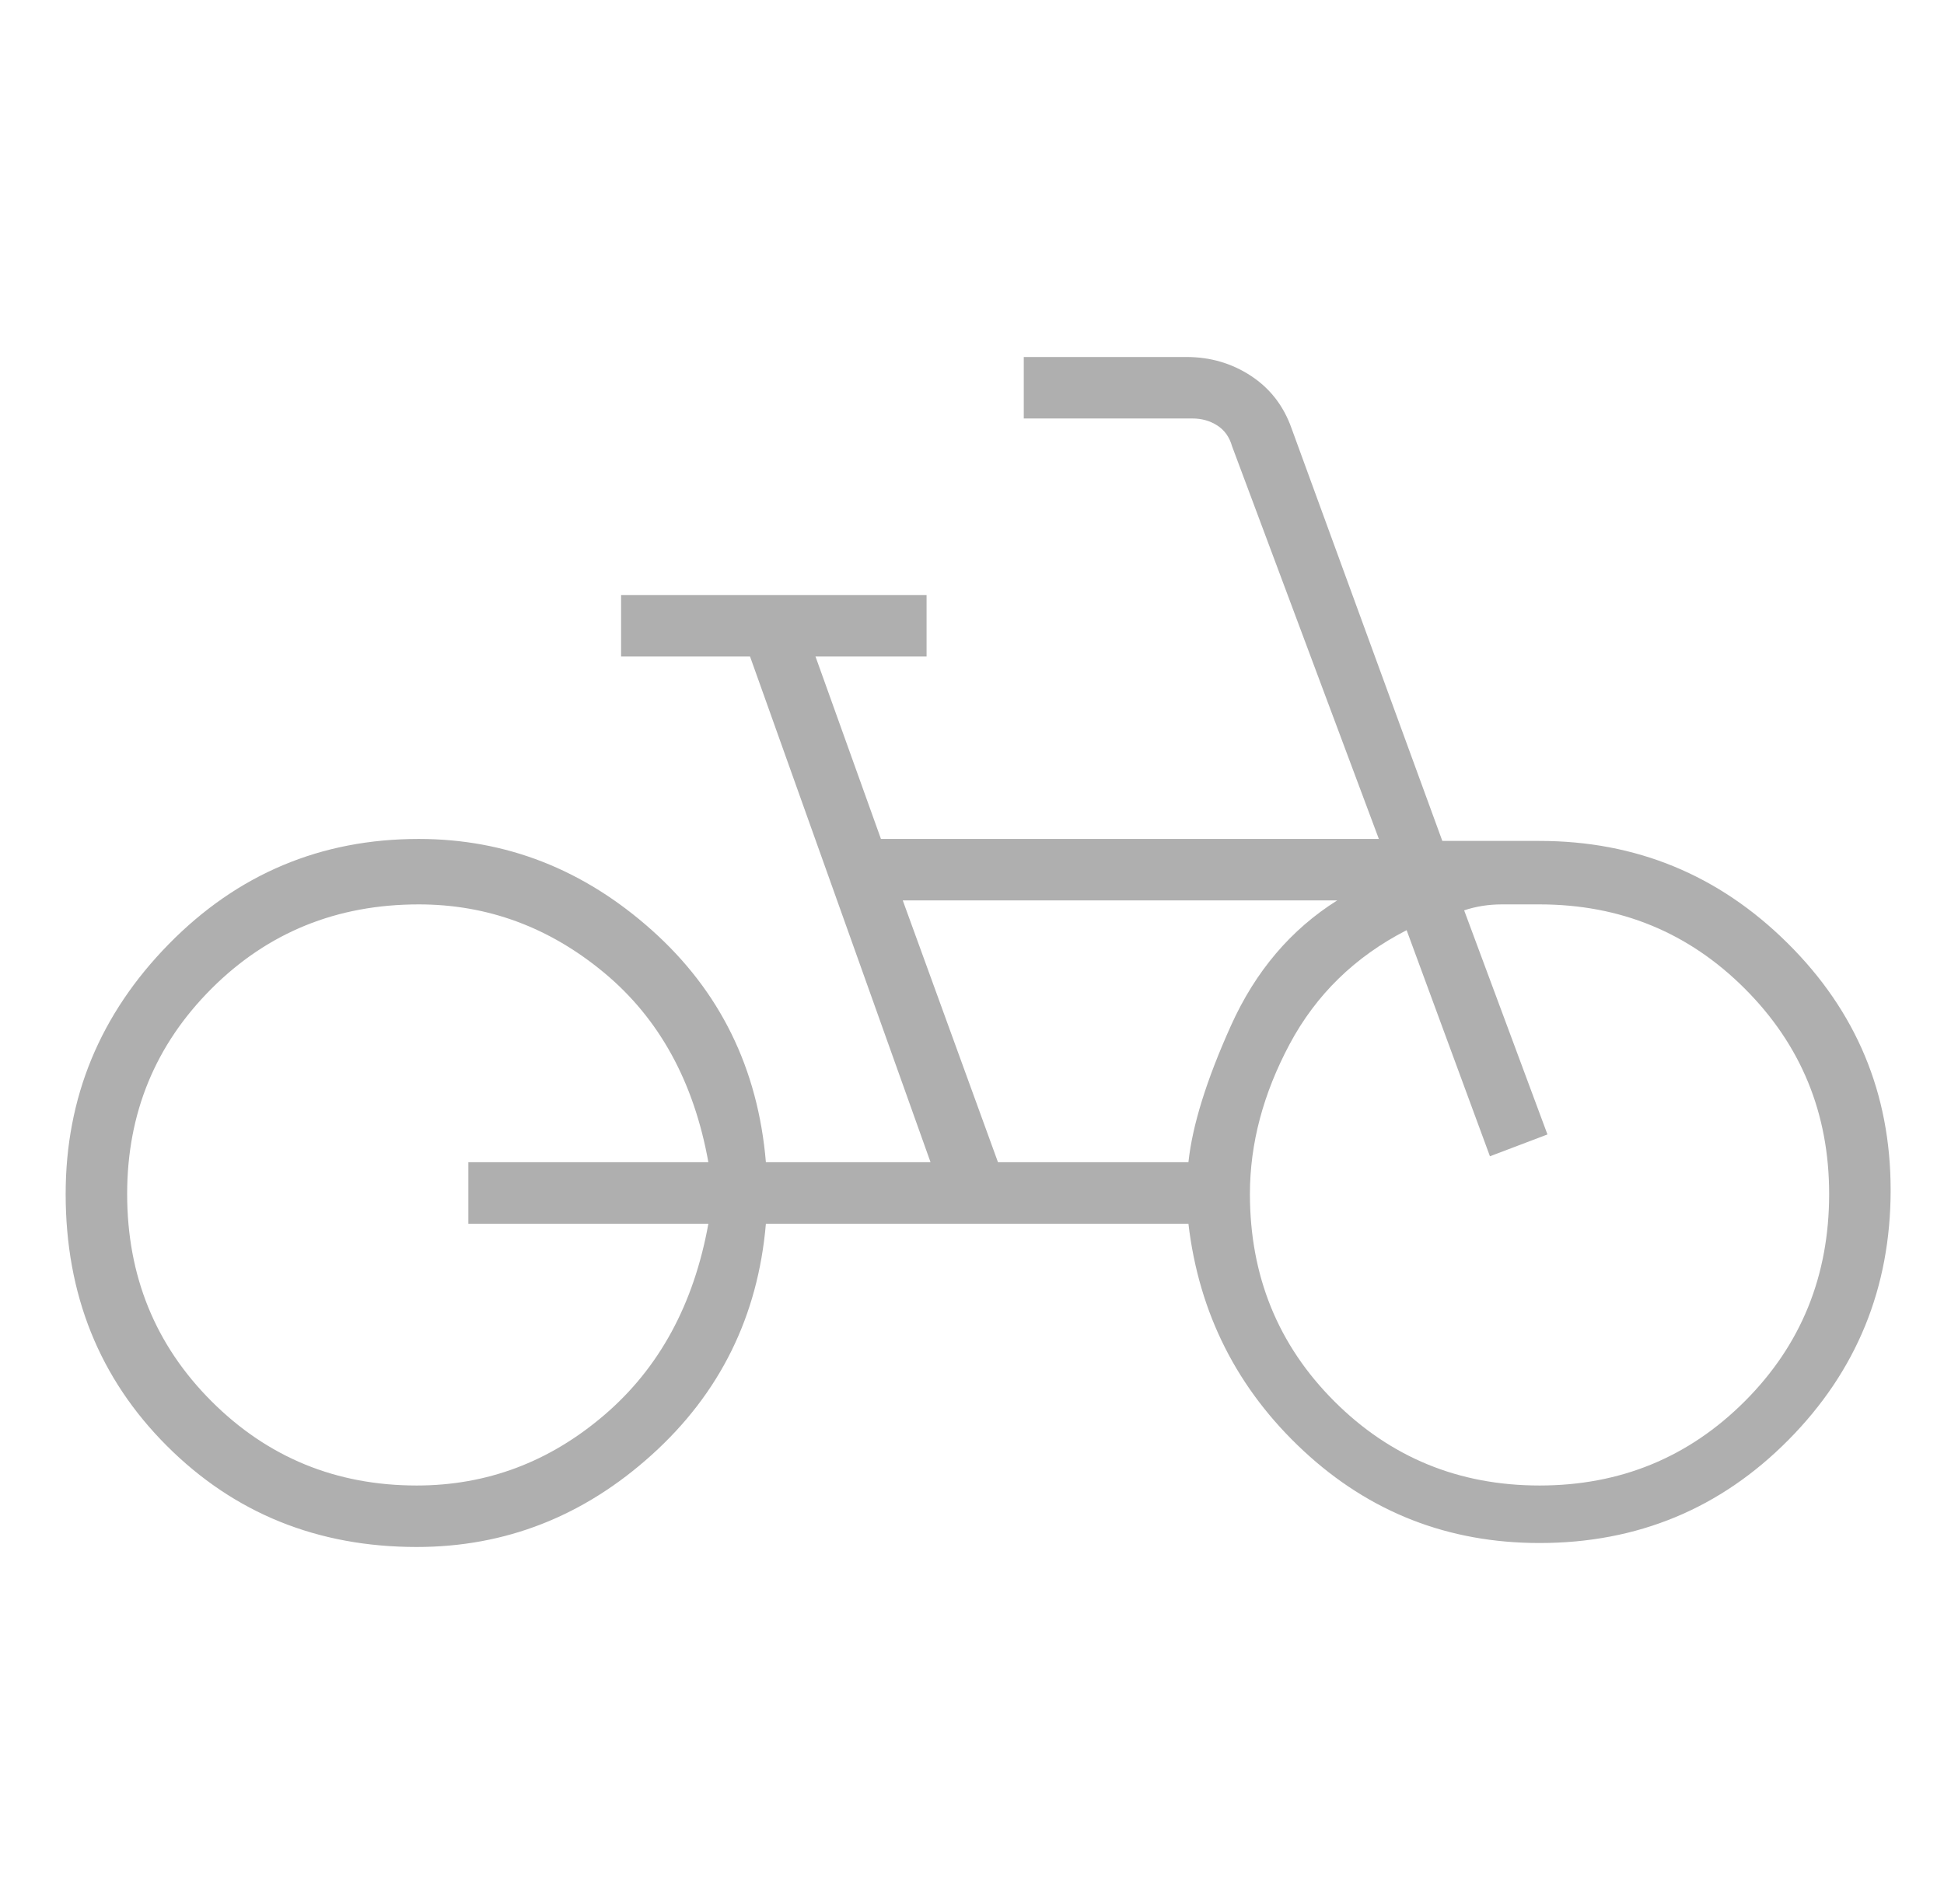
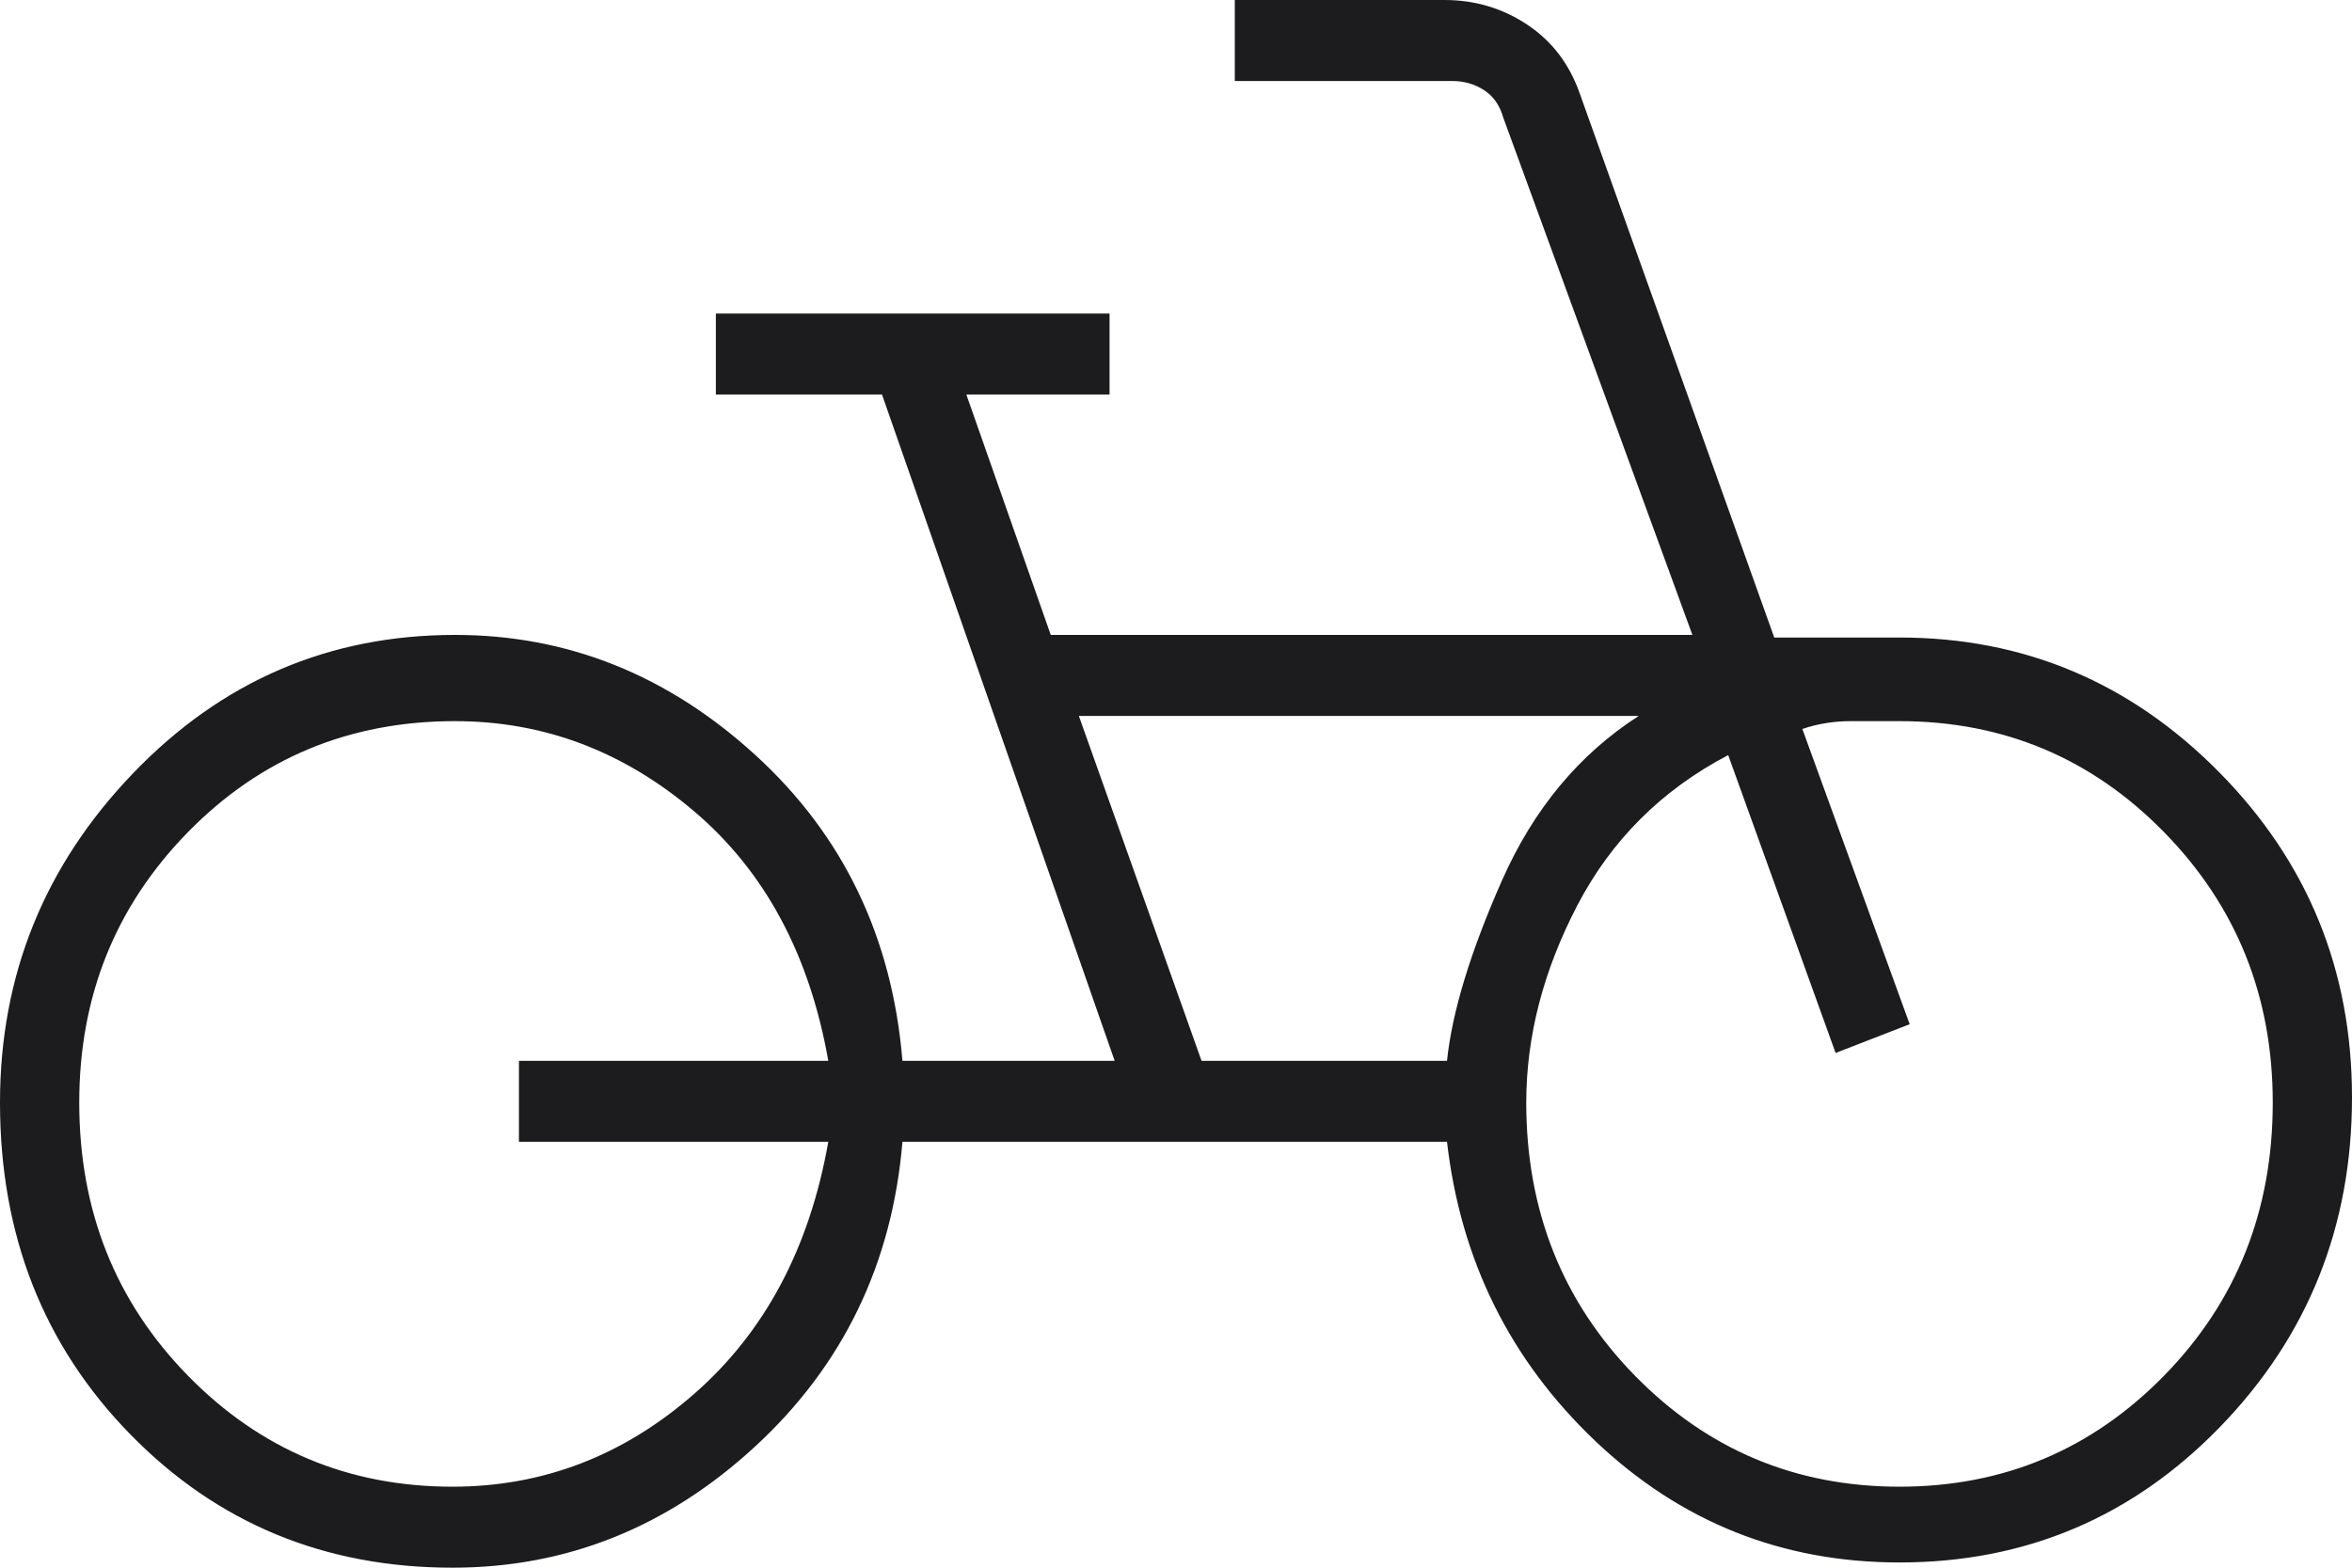
- <svg xmlns="http://www.w3.org/2000/svg" width="49" height="48" viewBox="0 0 49 48" fill="none">
-   <style>
-         path {
-         fill: #AFAFAF;
-         }
-         @media (prefers-color-scheme: dark) {
-         path { fill: #1C1C1E; }
-         }
-     </style>
-   <mask id="mask0_36_5364" style="mask-type:alpha" maskUnits="userSpaceOnUse" x="0" y="0" width="49" height="48">
-     <rect x="0.655" width="48" height="48" fill="#1C1C1E" />
-   </mask>
-   <g mask="url(#mask0_36_5364)">
-     <path d="M10.505 39C8.005 39 5.905 38.15 4.205 36.45C2.505 34.75 1.655 32.633 1.655 30.1C1.655 27.667 2.522 25.567 4.255 23.8C5.989 22.033 8.089 21.15 10.555 21.15C12.755 21.15 14.714 21.917 16.43 23.45C18.147 24.983 19.105 26.933 19.305 29.3H23.455L18.905 16.55H15.655V15H23.355V16.55H20.555L22.205 21.15H34.755L31.055 11.25C30.989 11.017 30.864 10.842 30.68 10.725C30.497 10.608 30.289 10.55 30.055 10.55H25.805V9H29.905C30.505 9 31.047 9.158 31.53 9.475C32.014 9.792 32.355 10.233 32.555 10.8L36.355 21.2H38.805C41.239 21.2 43.322 22.058 45.055 23.775C46.789 25.492 47.655 27.567 47.655 30C47.655 32.467 46.797 34.567 45.08 36.3C43.364 38.033 41.272 38.9 38.805 38.9C36.505 38.9 34.522 38.125 32.855 36.575C31.189 35.025 30.222 33.117 29.955 30.85H19.305C19.105 33.183 18.147 35.125 16.43 36.675C14.714 38.225 12.739 39 10.505 39ZM10.505 37.45C12.272 37.45 13.847 36.858 15.23 35.675C16.614 34.492 17.489 32.883 17.855 30.85H11.805V29.3H17.855C17.489 27.267 16.614 25.675 15.23 24.525C13.847 23.375 12.289 22.8 10.555 22.8C8.489 22.8 6.747 23.508 5.33 24.925C3.914 26.342 3.205 28.067 3.205 30.1C3.205 32.167 3.914 33.908 5.33 35.325C6.747 36.742 8.472 37.45 10.505 37.45ZM25.155 29.3H29.955C30.055 28.367 30.414 27.217 31.03 25.85C31.647 24.483 32.539 23.433 33.705 22.7H22.755L25.155 29.3ZM38.805 37.45C40.839 37.45 42.564 36.742 43.98 35.325C45.397 33.908 46.105 32.167 46.105 30.1C46.105 28.067 45.397 26.342 43.98 24.925C42.564 23.508 40.839 22.8 38.805 22.8H37.855C37.522 22.8 37.205 22.85 36.905 22.95L39.005 28.6L37.555 29.15L35.455 23.45C34.155 24.117 33.172 25.075 32.505 26.325C31.839 27.575 31.505 28.833 31.505 30.1C31.505 32.167 32.214 33.908 33.63 35.325C35.047 36.742 36.772 37.45 38.805 37.45Z" fill="#1C1C1E" />
-   </g>
+ <svg xmlns="http://www.w3.org/2000/svg" width="36" height="24" viewBox="0 0 36 24" fill="none">
+   <path d="M6.926 24C4.97 24 3.326 23.32 1.996 21.96C0.665 20.6 0 18.907 0 16.88C0 14.933 0.678 13.253 2.035 11.84C3.391 10.427 5.035 9.72 6.965 9.72C8.687 9.72 10.22 10.333 11.563 11.56C12.906 12.787 13.656 14.347 13.813 16.24H17.061L13.5 6.04H10.957V4.8H16.983V6.04H14.791L16.083 9.72H25.904L23.009 1.8C22.956 1.613 22.859 1.473 22.715 1.38C22.572 1.287 22.409 1.24 22.226 1.24H18.9V0H22.109C22.578 0 23.002 0.127 23.38 0.38C23.759 0.633 24.026 0.987 24.183 1.44L27.157 9.76H29.074C30.978 9.76 32.609 10.447 33.965 11.82C35.322 13.193 36 14.853 36 16.8C36 18.773 35.328 20.453 33.985 21.84C32.641 23.227 31.004 23.92 29.074 23.92C27.274 23.92 25.722 23.3 24.417 22.06C23.113 20.82 22.357 19.293 22.148 17.48H13.813C13.656 19.347 12.906 20.9 11.563 22.14C10.22 23.38 8.674 24 6.926 24ZM6.926 22.76C8.309 22.76 9.541 22.287 10.624 21.34C11.707 20.393 12.391 19.107 12.678 17.48H7.943V16.24H12.678C12.391 14.613 11.707 13.34 10.624 12.42C9.541 11.5 8.322 11.04 6.965 11.04C5.348 11.04 3.985 11.607 2.876 12.74C1.767 13.873 1.213 15.253 1.213 16.88C1.213 18.533 1.767 19.927 2.876 21.06C3.985 22.193 5.335 22.76 6.926 22.76ZM18.391 16.24H22.148C22.226 15.493 22.506 14.573 22.989 13.48C23.472 12.387 24.17 11.547 25.083 10.96H16.513L18.391 16.24ZM29.074 22.76C30.665 22.76 32.015 22.193 33.124 21.06C34.233 19.927 34.787 18.533 34.787 16.88C34.787 15.253 34.233 13.873 33.124 12.74C32.015 11.607 30.665 11.04 29.074 11.04H28.33C28.07 11.04 27.822 11.08 27.587 11.16L29.23 15.68L28.096 16.12L26.452 11.56C25.435 12.093 24.665 12.86 24.143 13.86C23.622 14.86 23.361 15.867 23.361 16.88C23.361 18.533 23.915 19.927 25.024 21.06C26.133 22.193 27.483 22.76 29.074 22.76Z" fill="#1C1C1E" />
</svg>
